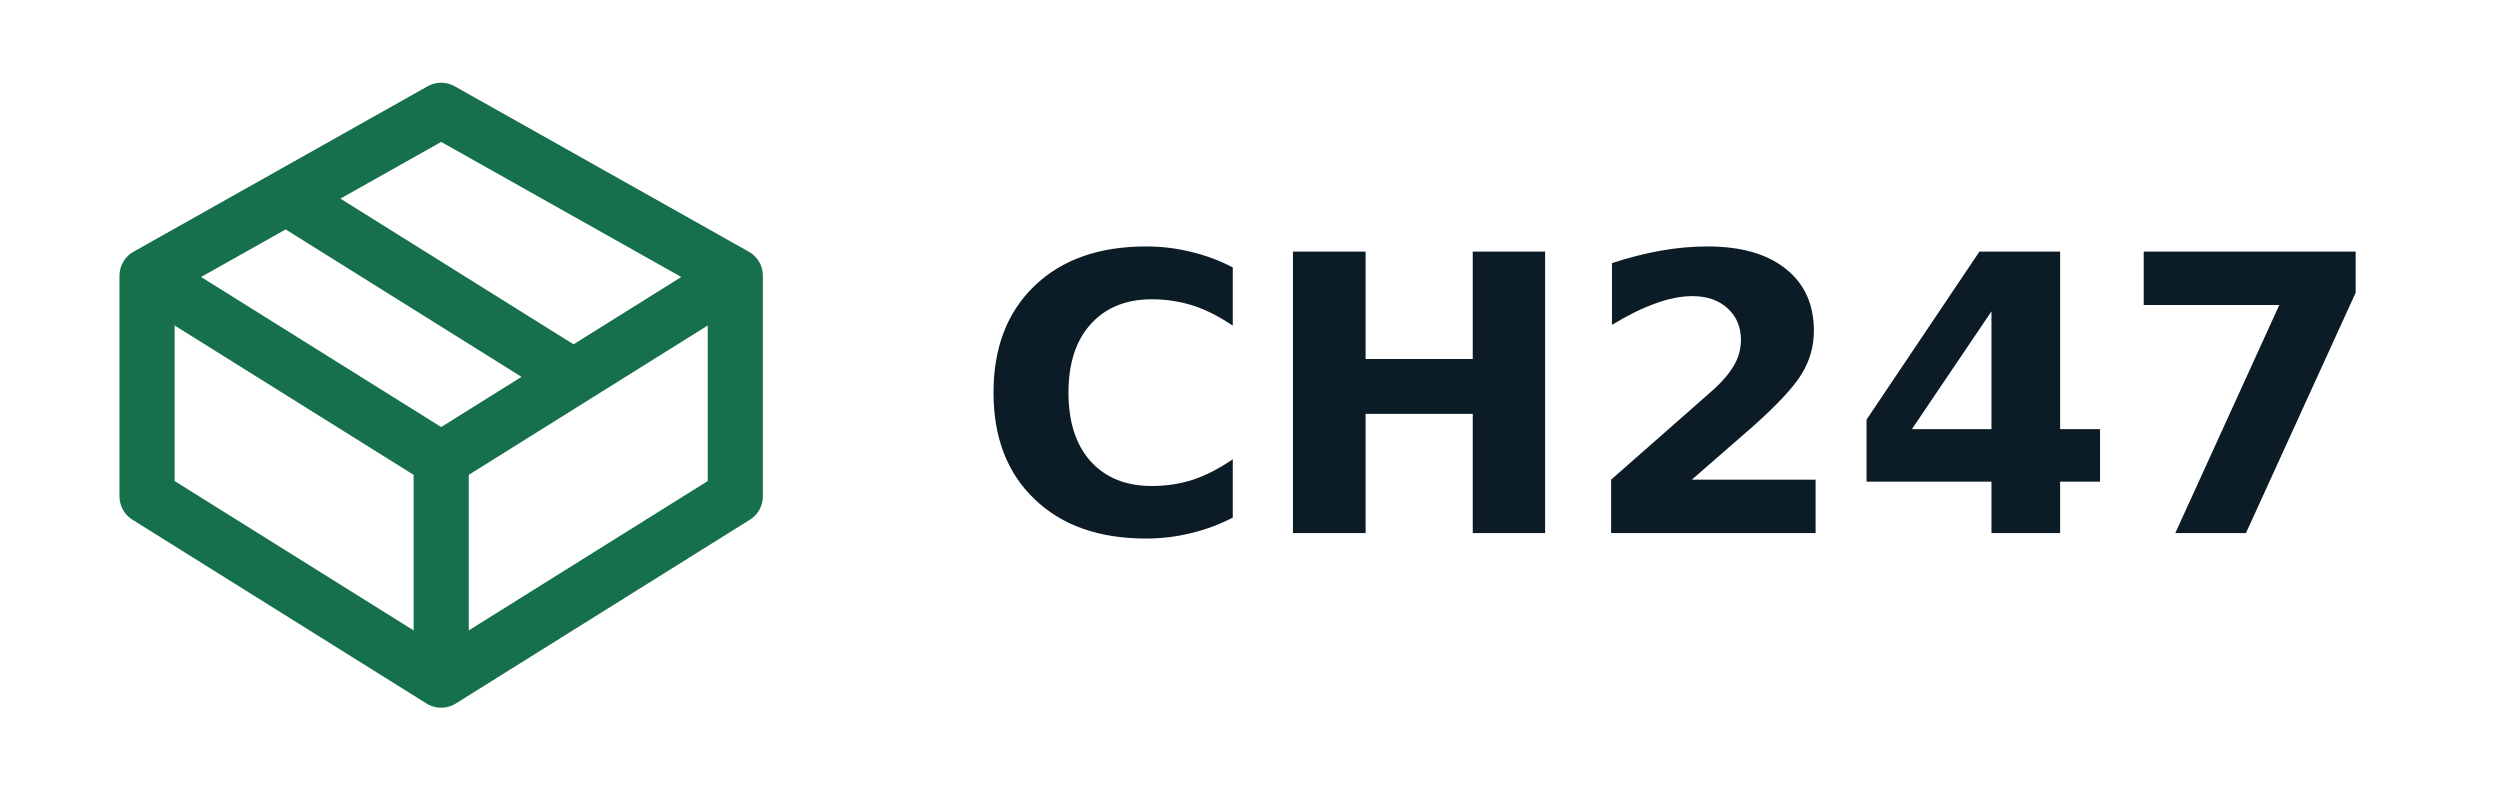
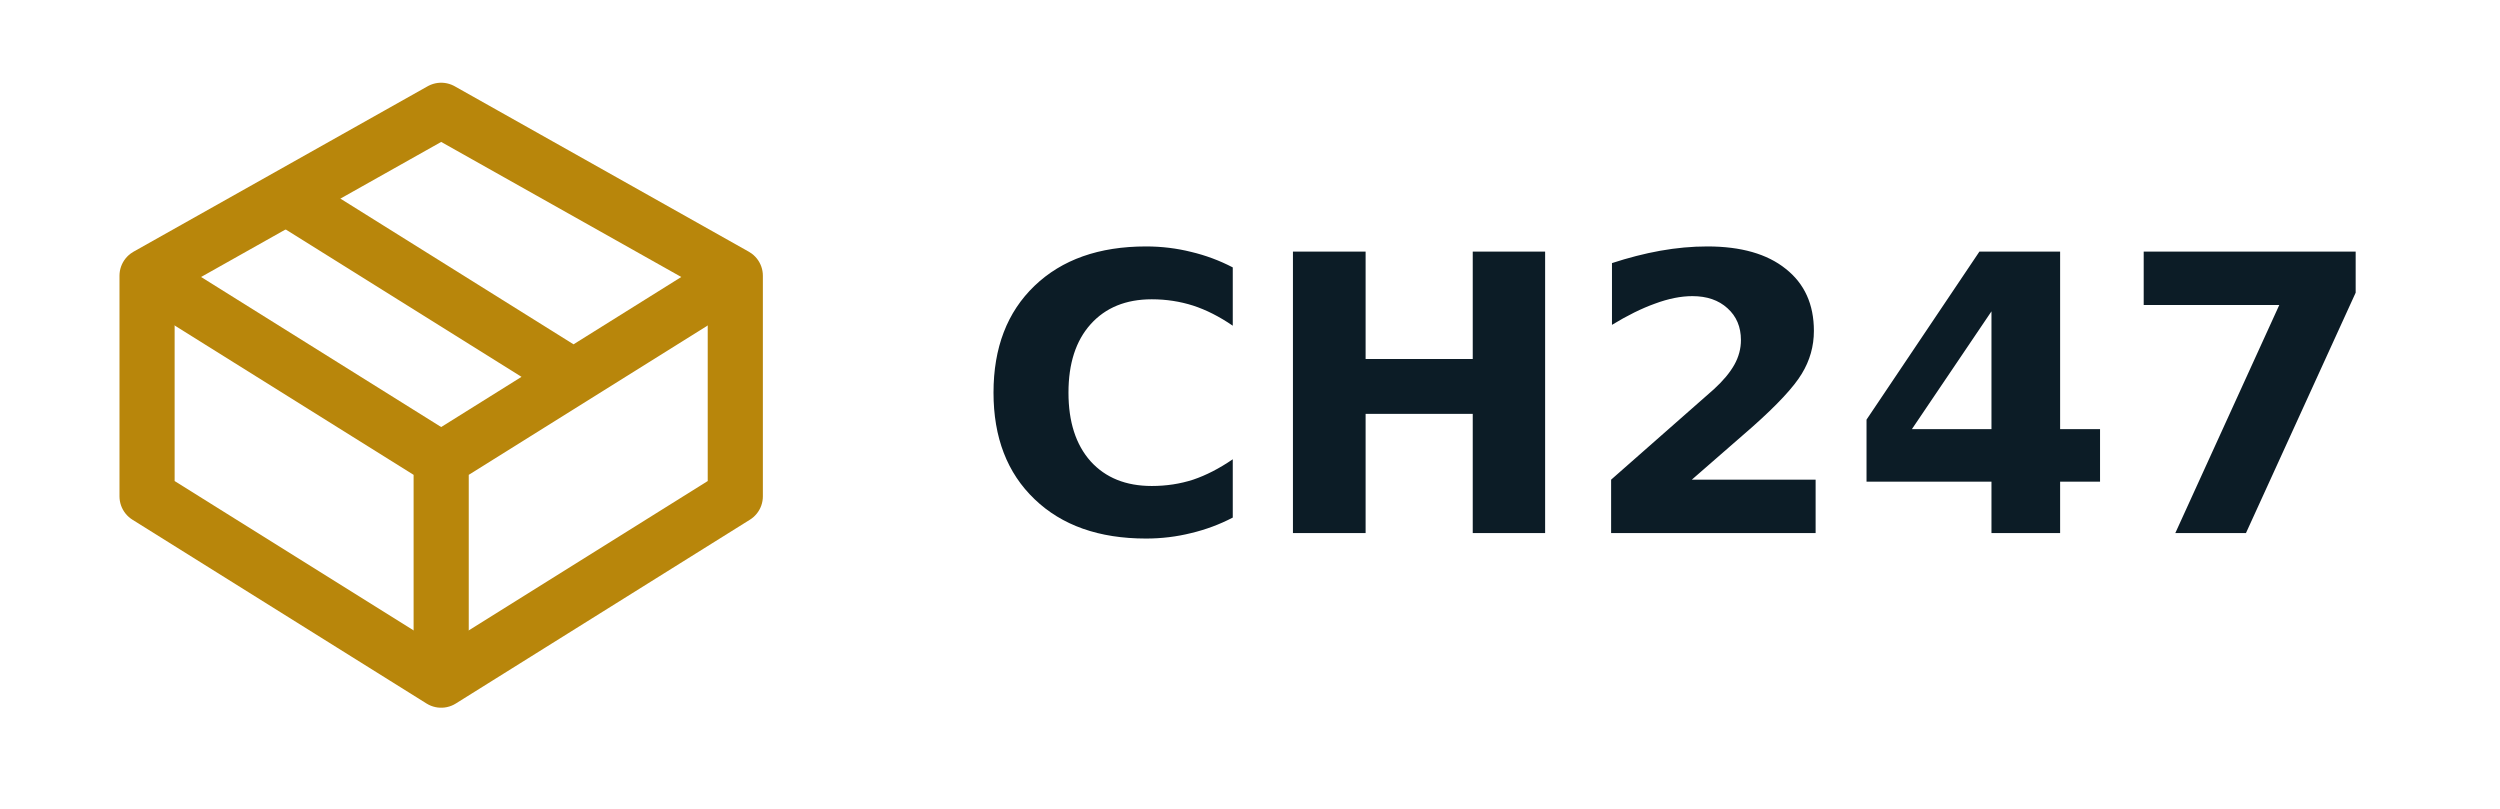
<svg xmlns="http://www.w3.org/2000/svg" viewBox="0 0 136 44" width="136" height="44" role="img">
-   <path d="M8 27V15L24 6l16 9v12L24 37 8 27Z" fill="none" stroke="#16704b" stroke-width="3" stroke-linejoin="round" />
-   <path d="m8 15 16 10 16-10M24 25v12M16 11l16 10" fill="none" stroke="#16704b" stroke-width="3" stroke-linejoin="round" />
+   <path d="M8 27V15L24 6l16 9v12L24 37 8 27Z" fill="none" stroke="#b8860b" stroke-width="3" stroke-linejoin="round" />
+   <path d="m8 15 16 10 16-10M24 25v12M16 11l16 10" fill="none" stroke="#b8860b" stroke-width="3" stroke-linejoin="round" />
  <text x="53" y="29" fill="#0c1c26" font-family="DejaVu Sans,Arial,sans-serif" font-size="21" font-weight="600">CH247</text>
</svg>
